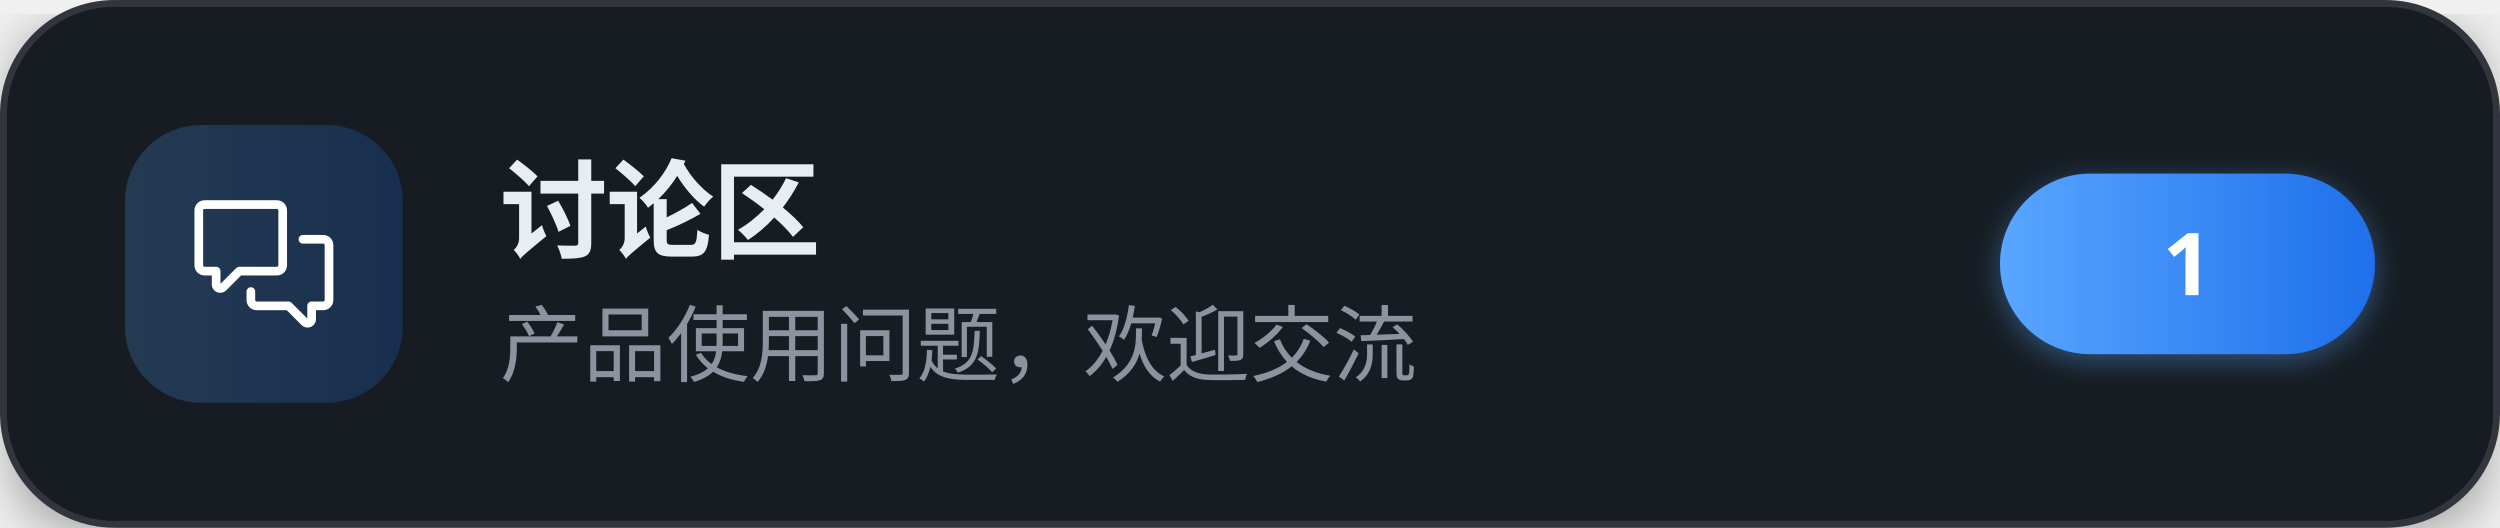
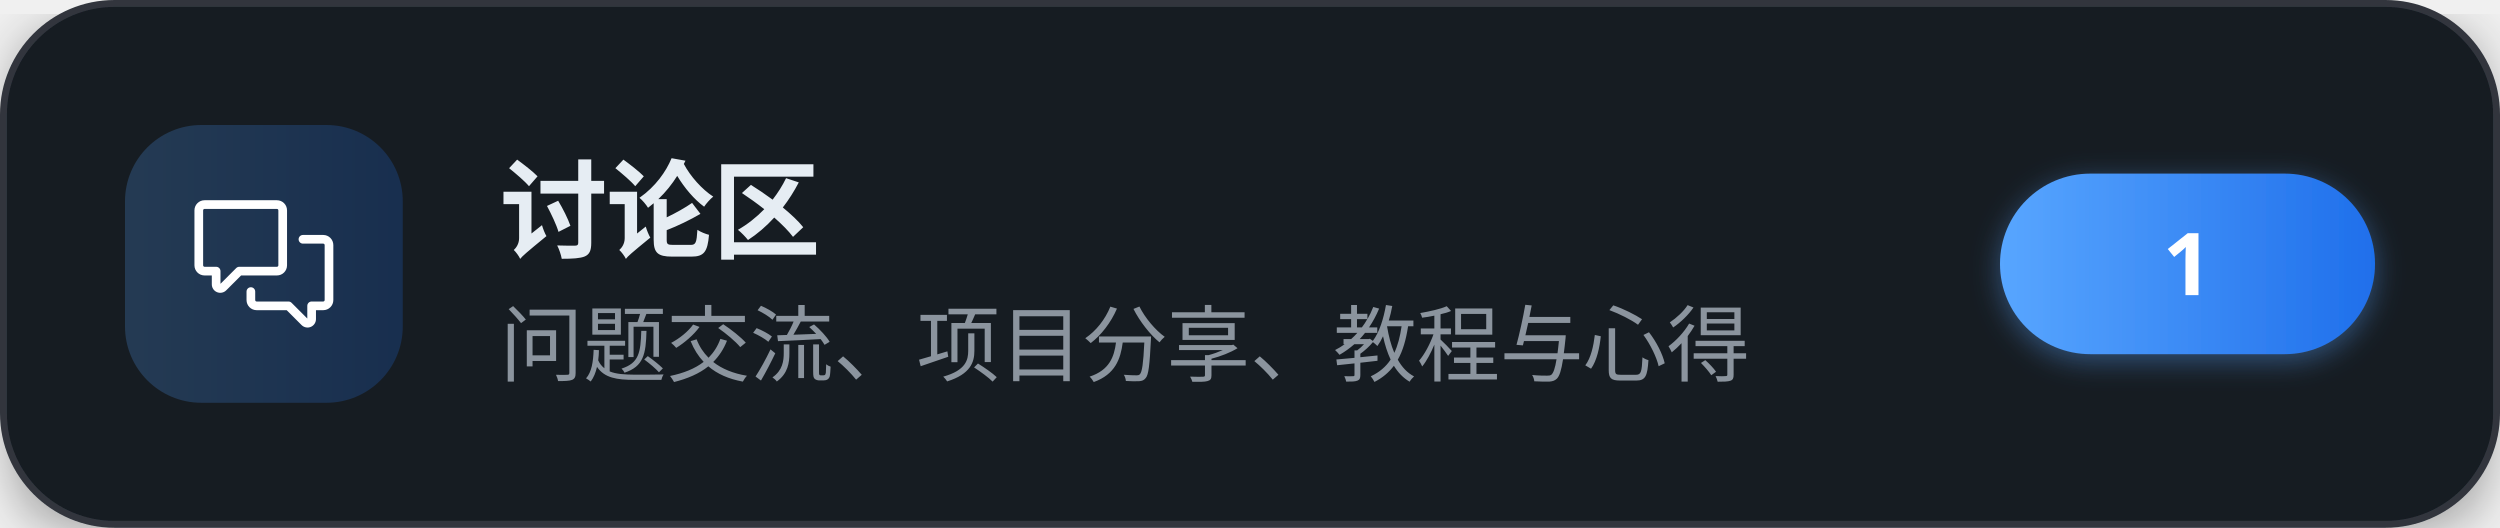
<svg xmlns="http://www.w3.org/2000/svg" width="360" height="76" viewBox="0 0 360 76" role="img" aria-label="讨论区">
  <defs>
    <linearGradient id="brand" x1="0" y1="0" x2="1" y2="0">
      <stop offset="0" stop-color="#58a6ff" />
      <stop offset="1" stop-color="#1f6feb" />
    </linearGradient>
    <filter id="cardShadow" x="-20%" y="-20%" width="140%" height="140%">
      <feDropShadow dx="0" dy="2" stdDeviation="4" flood-color="#000000" flood-opacity="0.35" />
    </filter>
    <filter id="pillShadow" x="-30%" y="-30%" width="160%" height="160%">
      <feDropShadow dx="0" dy="1" stdDeviation="2" flood-color="#58a6ff" flood-opacity="0.4" />
    </filter>
  </defs>
  <g filter="url(#cardShadow)">
    <rect x="0.5" y="0.5" width="359" height="75" rx="16" fill="#161b22" stroke="#30363d" stroke-width="1" />
  </g>
  <rect x="18" y="18" width="40" height="40" rx="11" fill="url(#brand)" fill-opacity="0.22" />
  <g transform="translate(28,28) scale(0.83333)" fill="#ffffff">
    <path d="M1.75 1h12.5c.966 0 1.75.784 1.75 1.75v9.5A1.75 1.75 0 0 1 14.25 14H8.061l-2.574 2.573A1.458 1.458 0 0 1 3 15.543V14H1.75A1.75 1.75 0 0 1 0 12.25v-9.5C0 1.784.784 1 1.75 1ZM1.5 2.75v9.5c0 .138.112.25.25.25h2a.75.75 0 0 1 .75.75v2.19l2.72-2.72a.749.749 0 0 1 .53-.22h6.5a.25.25 0 0 0 .25-.25v-9.5a.25.25 0 0 0-.25-.25H1.75a.25.25 0 0 0-.25.25Z" />
    <path d="M22.5 8.75a.25.25 0 0 0-.25-.25h-3.5a.75.75 0 0 1 0-1.5h3.5c.966 0 1.75.784 1.75 1.75v9.5A1.75 1.75 0 0 1 22.25 20H21v1.543a1.457 1.457 0 0 1-2.487 1.03L15.939 20H10.75A1.75 1.75 0 0 1 9 18.25v-1.465a.75.75 0 0 1 1.5 0v1.465c0 .138.112.25.25.25h5.5a.75.75 0 0 1 .53.22l2.72 2.72v-2.19a.75.75 0 0 1 .75-.75h2a.25.25 0 0 0 .25-.25v-9.5Z" />
  </g>
  <text x="72" y="36" font-family="'PingFang SC','Microsoft YaHei','Noto Sans SC','Segoe UI',sans-serif" font-size="15.5" font-weight="700" letter-spacing="-0.2" fill="#e6edf3">讨论区</text>
-   <text x="72" y="54" font-family="'PingFang SC','Microsoft YaHei','Noto Sans SC','Segoe UI',sans-serif" font-size="12" fill="#8b949e">产品使用问题，欢迎交流</text>
+   <text x="72" y="54" font-family="'PingFang SC','Microsoft YaHei','Noto Sans SC','Segoe UI',sans-serif" font-size="12" fill="#8b949e">问题交流、项目分享、教程与心得</text>
  <g filter="url(#pillShadow)">
    <rect x="288" y="25" width="54" height="26" rx="13" fill="url(#brand)" />
  </g>
  <text x="315" y="42.5" text-anchor="middle" font-family="'PingFang SC','Microsoft YaHei','Noto Sans SC','Segoe UI',sans-serif" font-size="12.5" font-weight="700" fill="#ffffff">1</text>
</svg>
